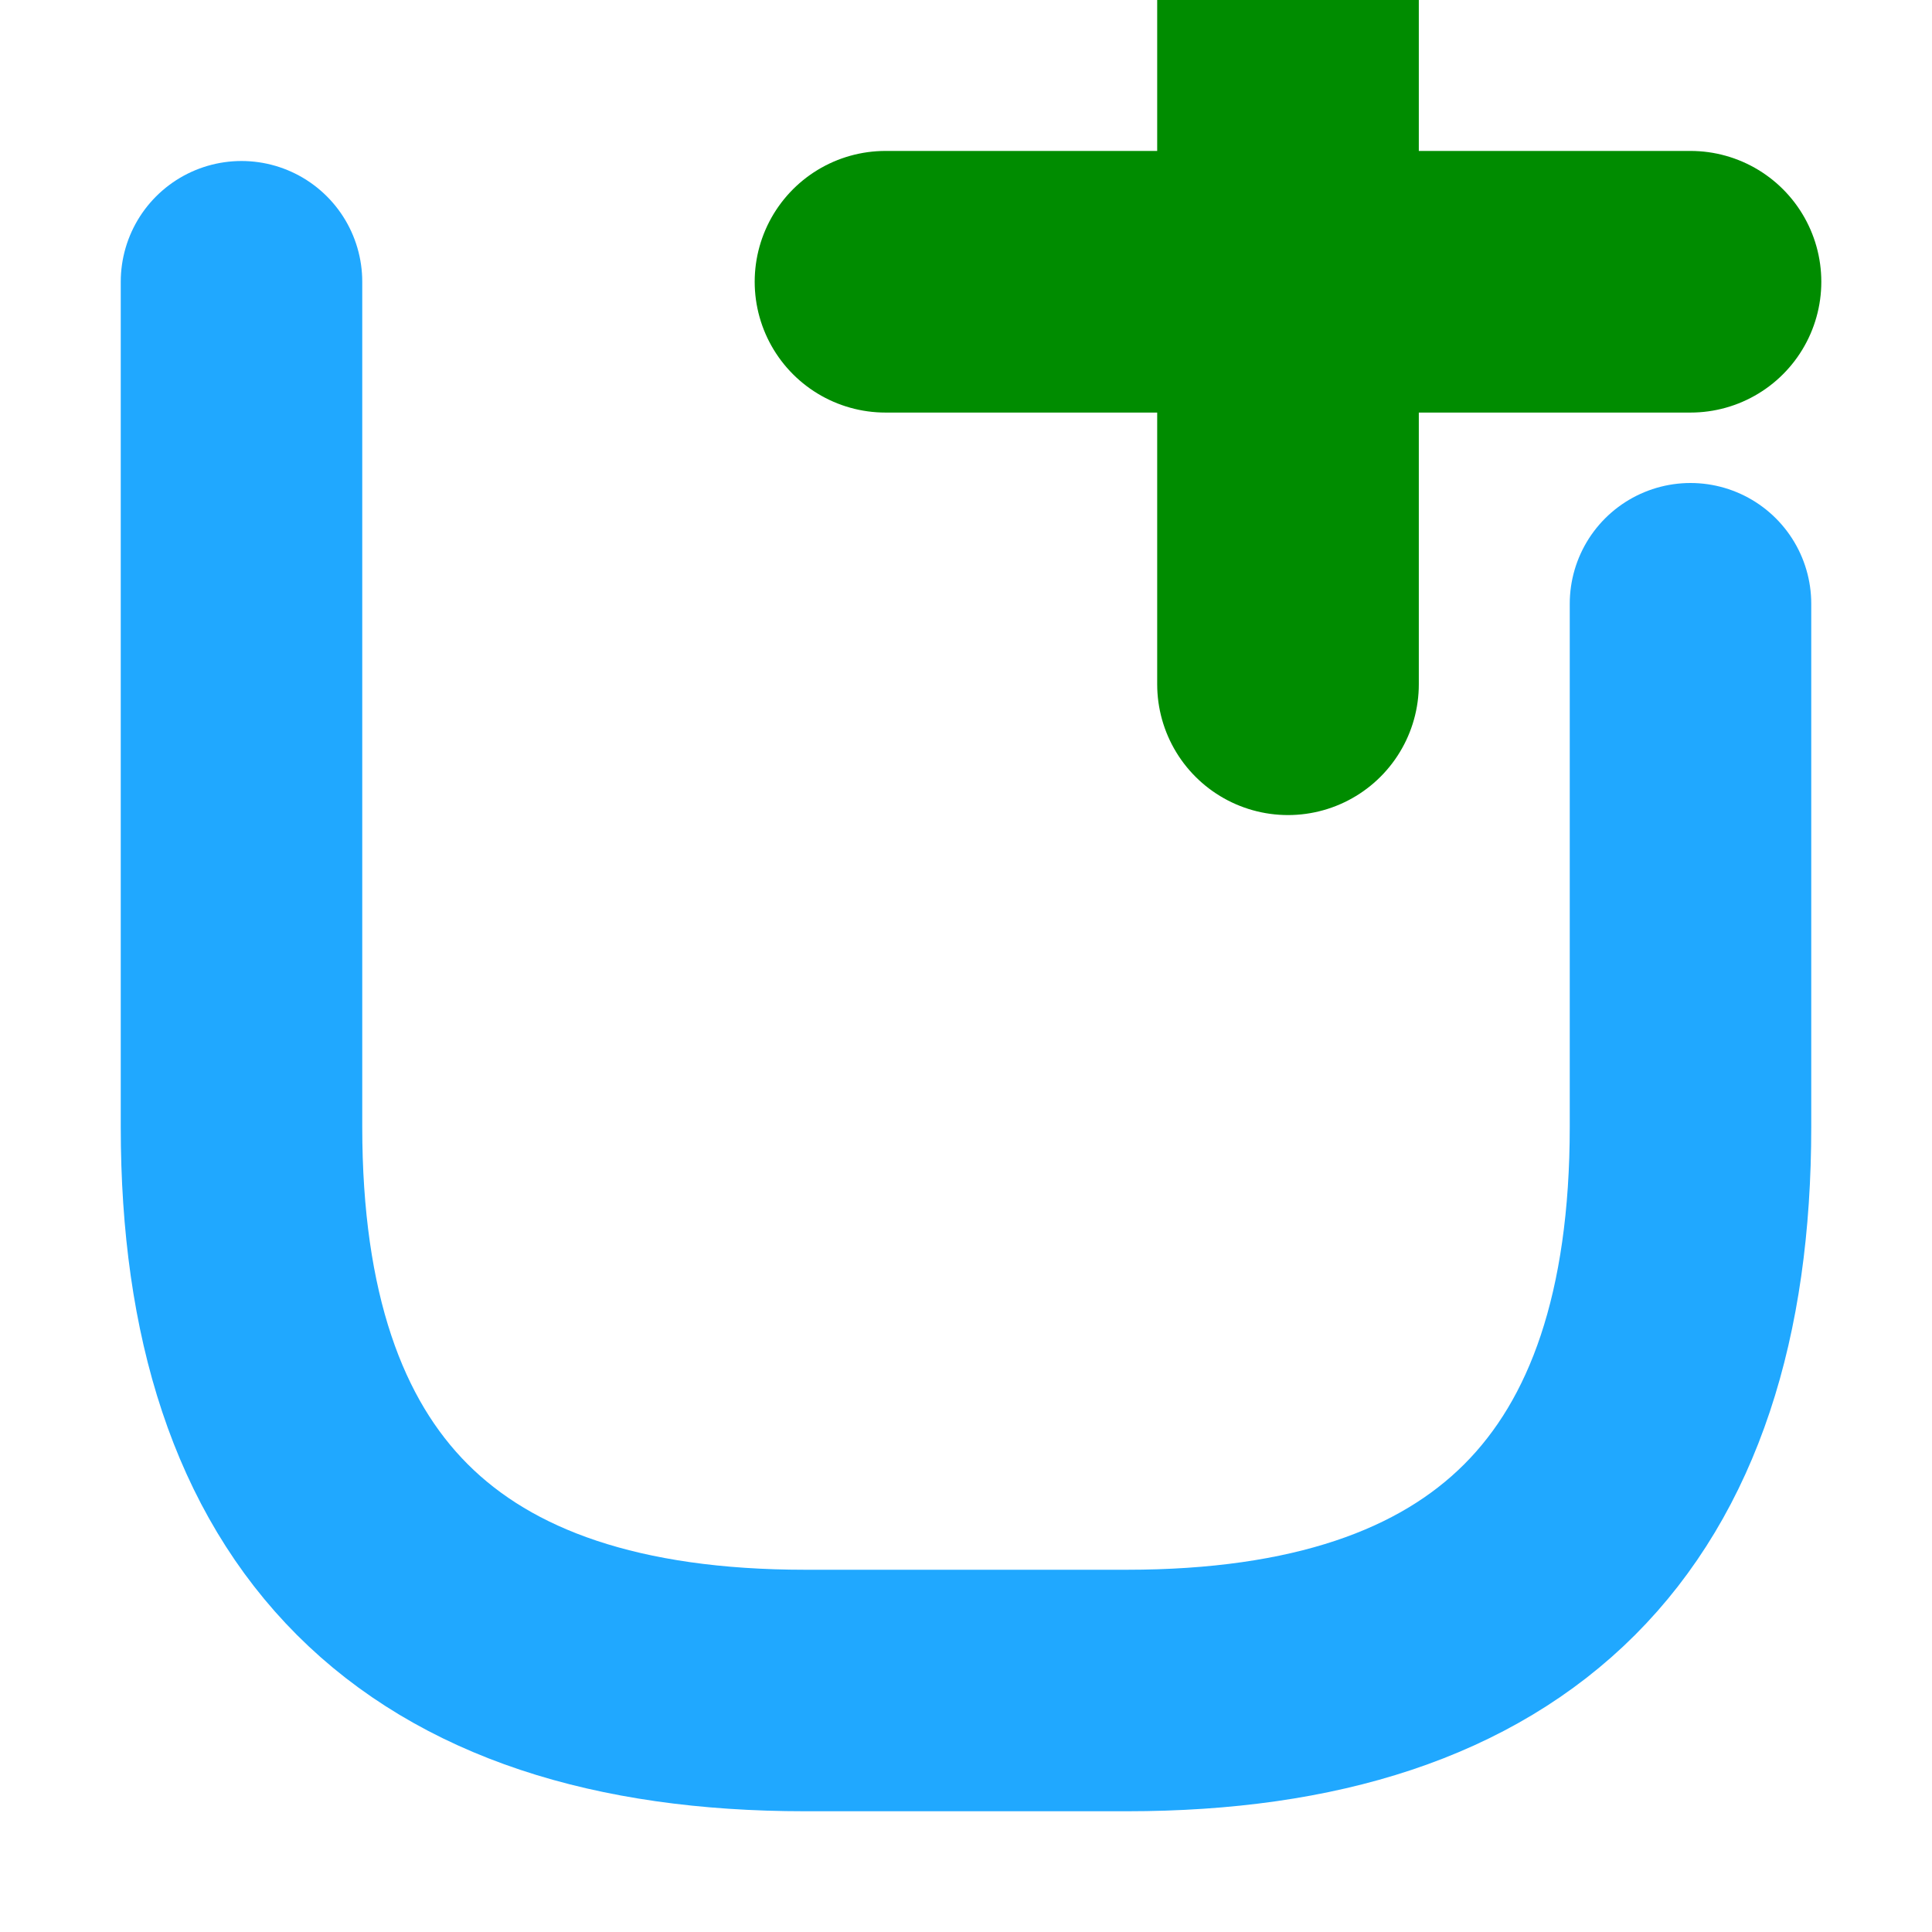
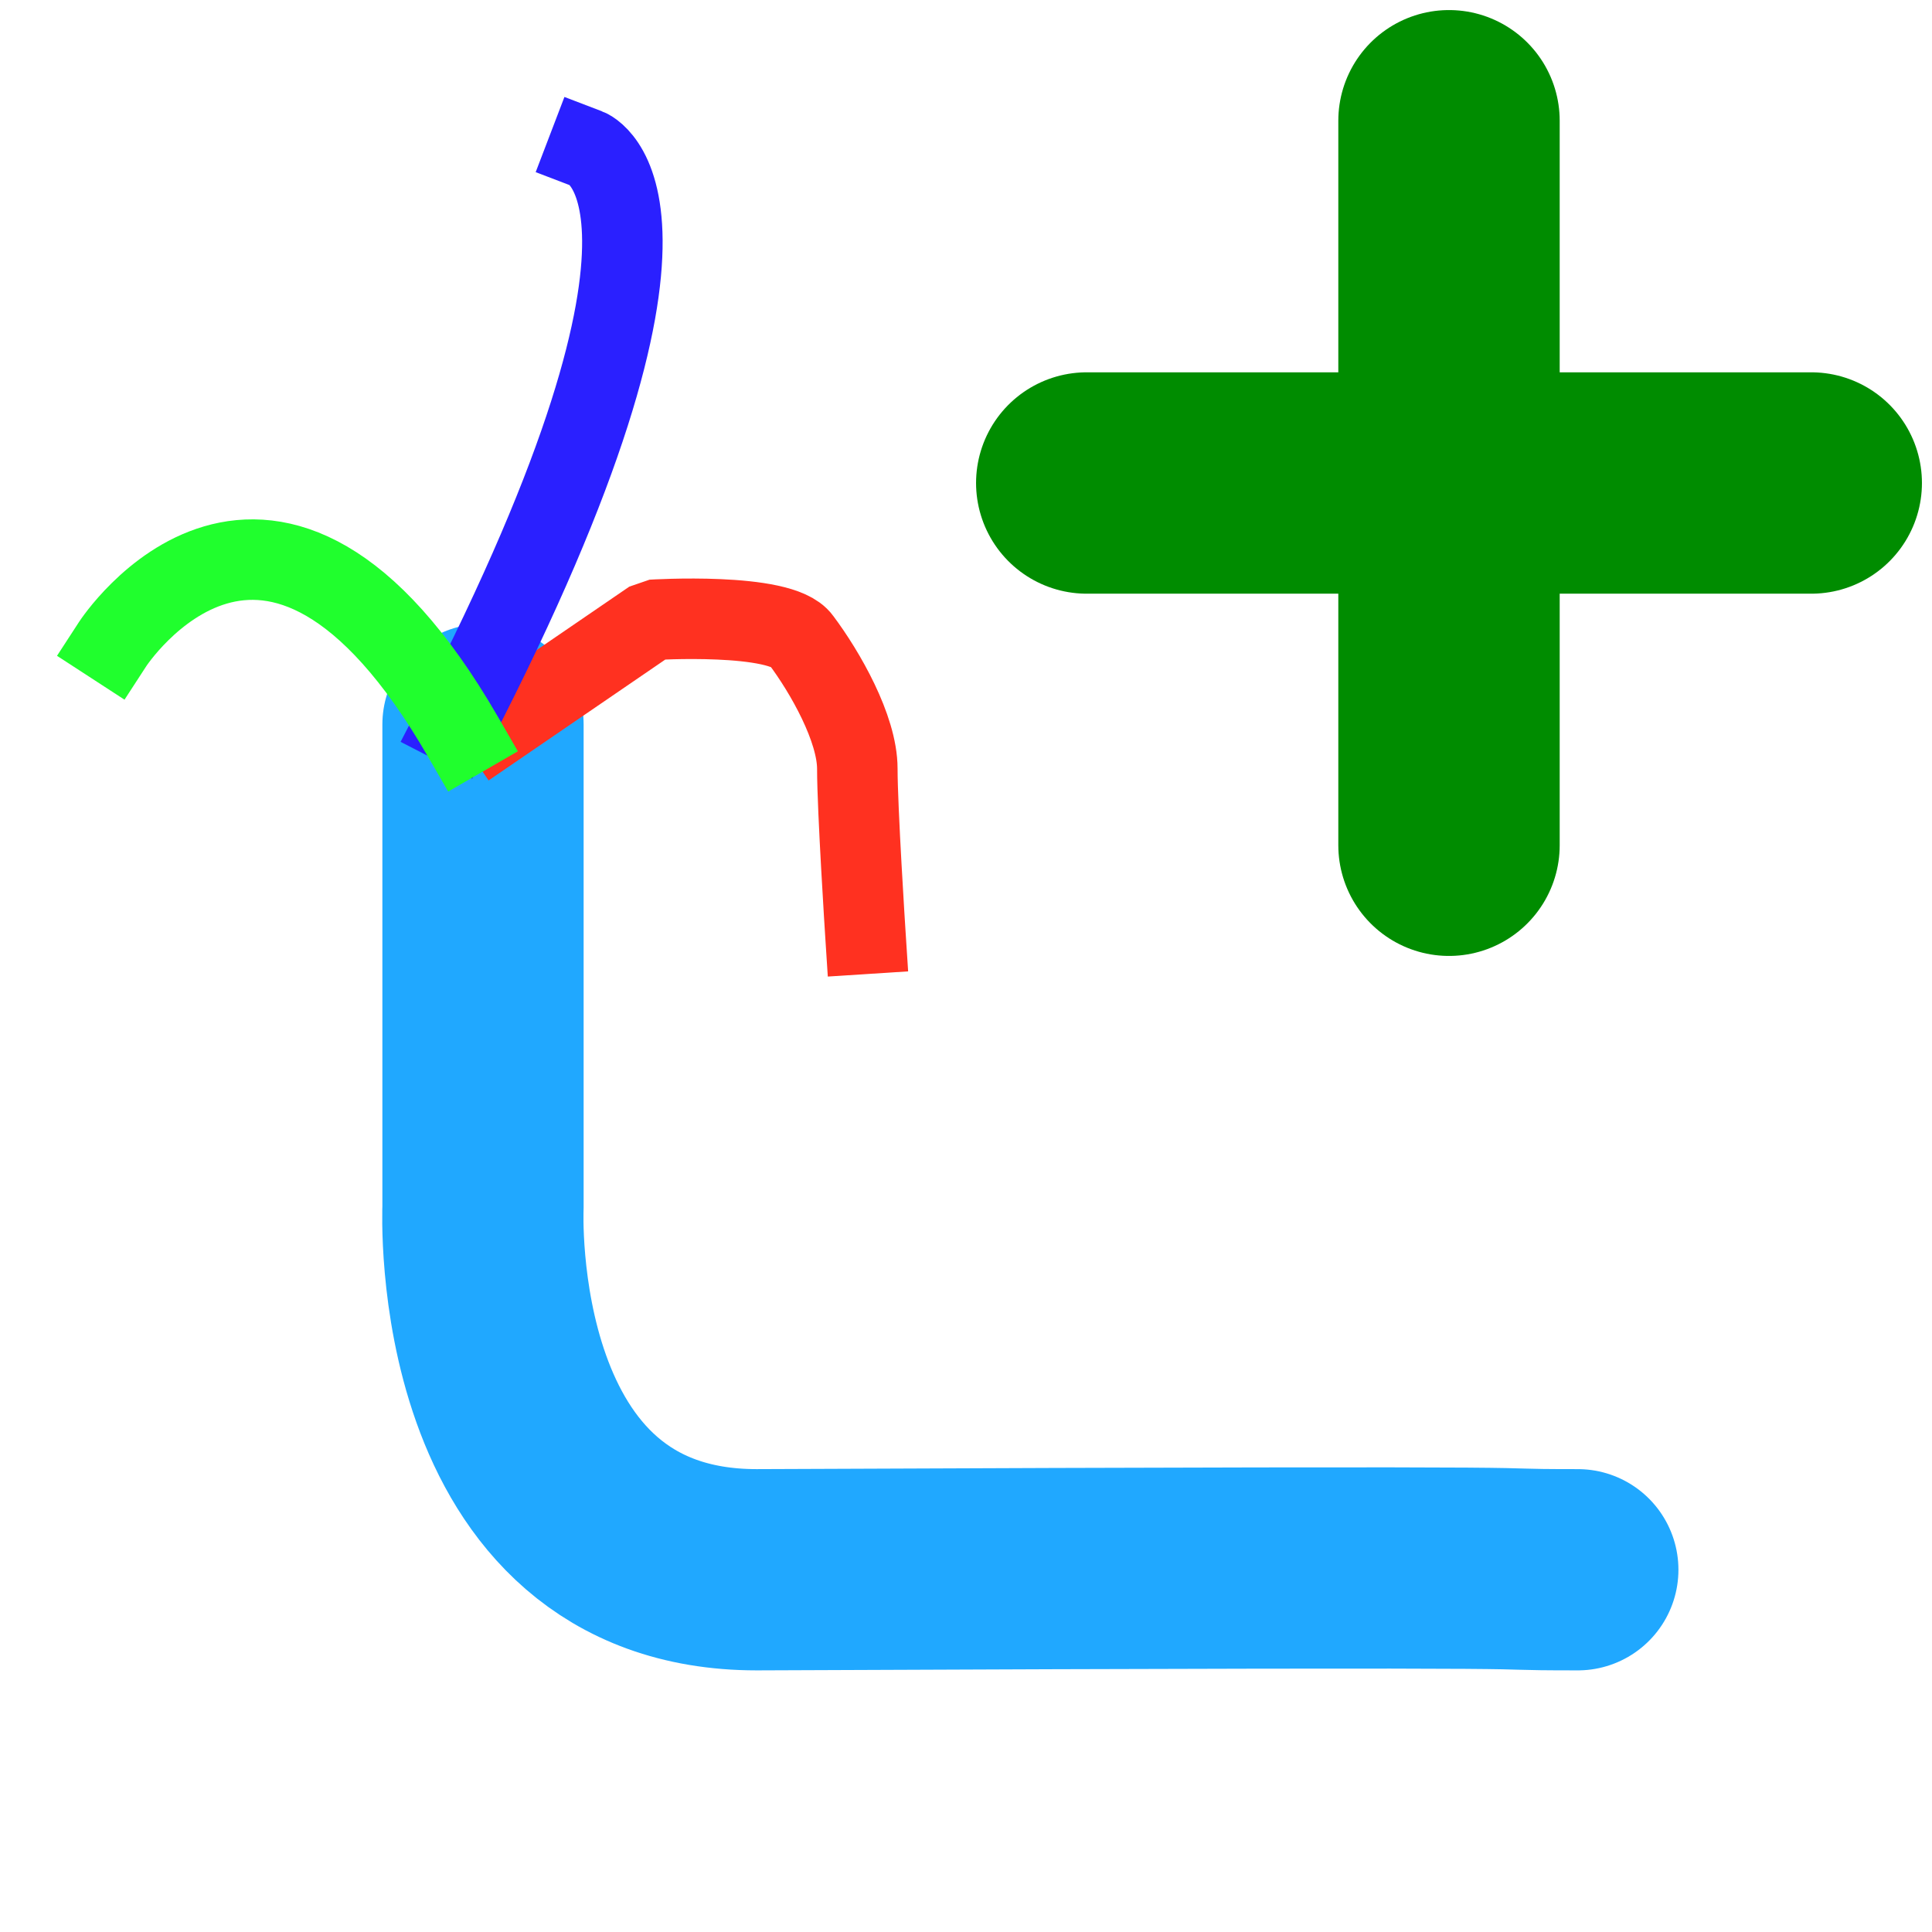
<svg xmlns="http://www.w3.org/2000/svg" width="48" height="48" viewBox="0 0 48 48" version="1.1">
  <defs />
-   <path style="fill:none;stroke:#20A8FF;stroke-width:6;stroke-linecap:round;stroke-linejoin:round" d="M 6,7 L 6,28 Q 6,42 20,42 L 28,42 Q 42,42 42,28 L 42,15" />
-   <g transform="translate(32, 7)">
-     <path style="fill:none;stroke:#008C00;stroke-width:6.5;stroke-linecap:round" d="M 0,-10 L 0,10" />
-     <path style="fill:none;stroke:#008C00;stroke-width:6.5;stroke-linecap:round" d="M -10,0 L 10,0" />
+   <path style="fill:none;stroke:#20A8FF;stroke-width:5;stroke-linecap:round;stroke-linejoin:round" d="M 12,18 L 12,30 C 12,30 11.6,39 18.8,39 C 42,38.9 35.8,39 39.2,39" />
+   <path style="fill:none;stroke:#FF3120;stroke-width:2;stroke-linecap:square;stroke-linejoin:bevel" d="M 12.4,18 L 16.2,15.4 C 16.2,15.4 19.4,15.2 19.9,15.9 C 20.5,16.7 21.3,18.1 21.3,19.1 C 21.3,20.1 21.5,23.2 21.5,23.2" />
+   <path style="fill:none;stroke:#2A20FF;stroke-width:2;stroke-linecap:square;stroke-linejoin:bevel" d="M 11.3,18 C 18,5 14.6,3.7 14.6,3.7" />
+   <path style="fill:none;stroke:#20FF2D;stroke-width:2;stroke-linecap:square;stroke-linejoin:bevel" d="M 11.5,18.3 C 6.7,10 2.8,16 2.8,16" />
+   <g transform="translate(36, 12)">
+     <path style="fill:none;stroke:#008C00;stroke-width:5.5;stroke-linecap:round" d="M 0,-9 L 0,9" />
+     <path style="fill:none;stroke:#008C00;stroke-width:5.5;stroke-linecap:round" d="M -9,0 L 9,0" />
  </g>
</svg>
